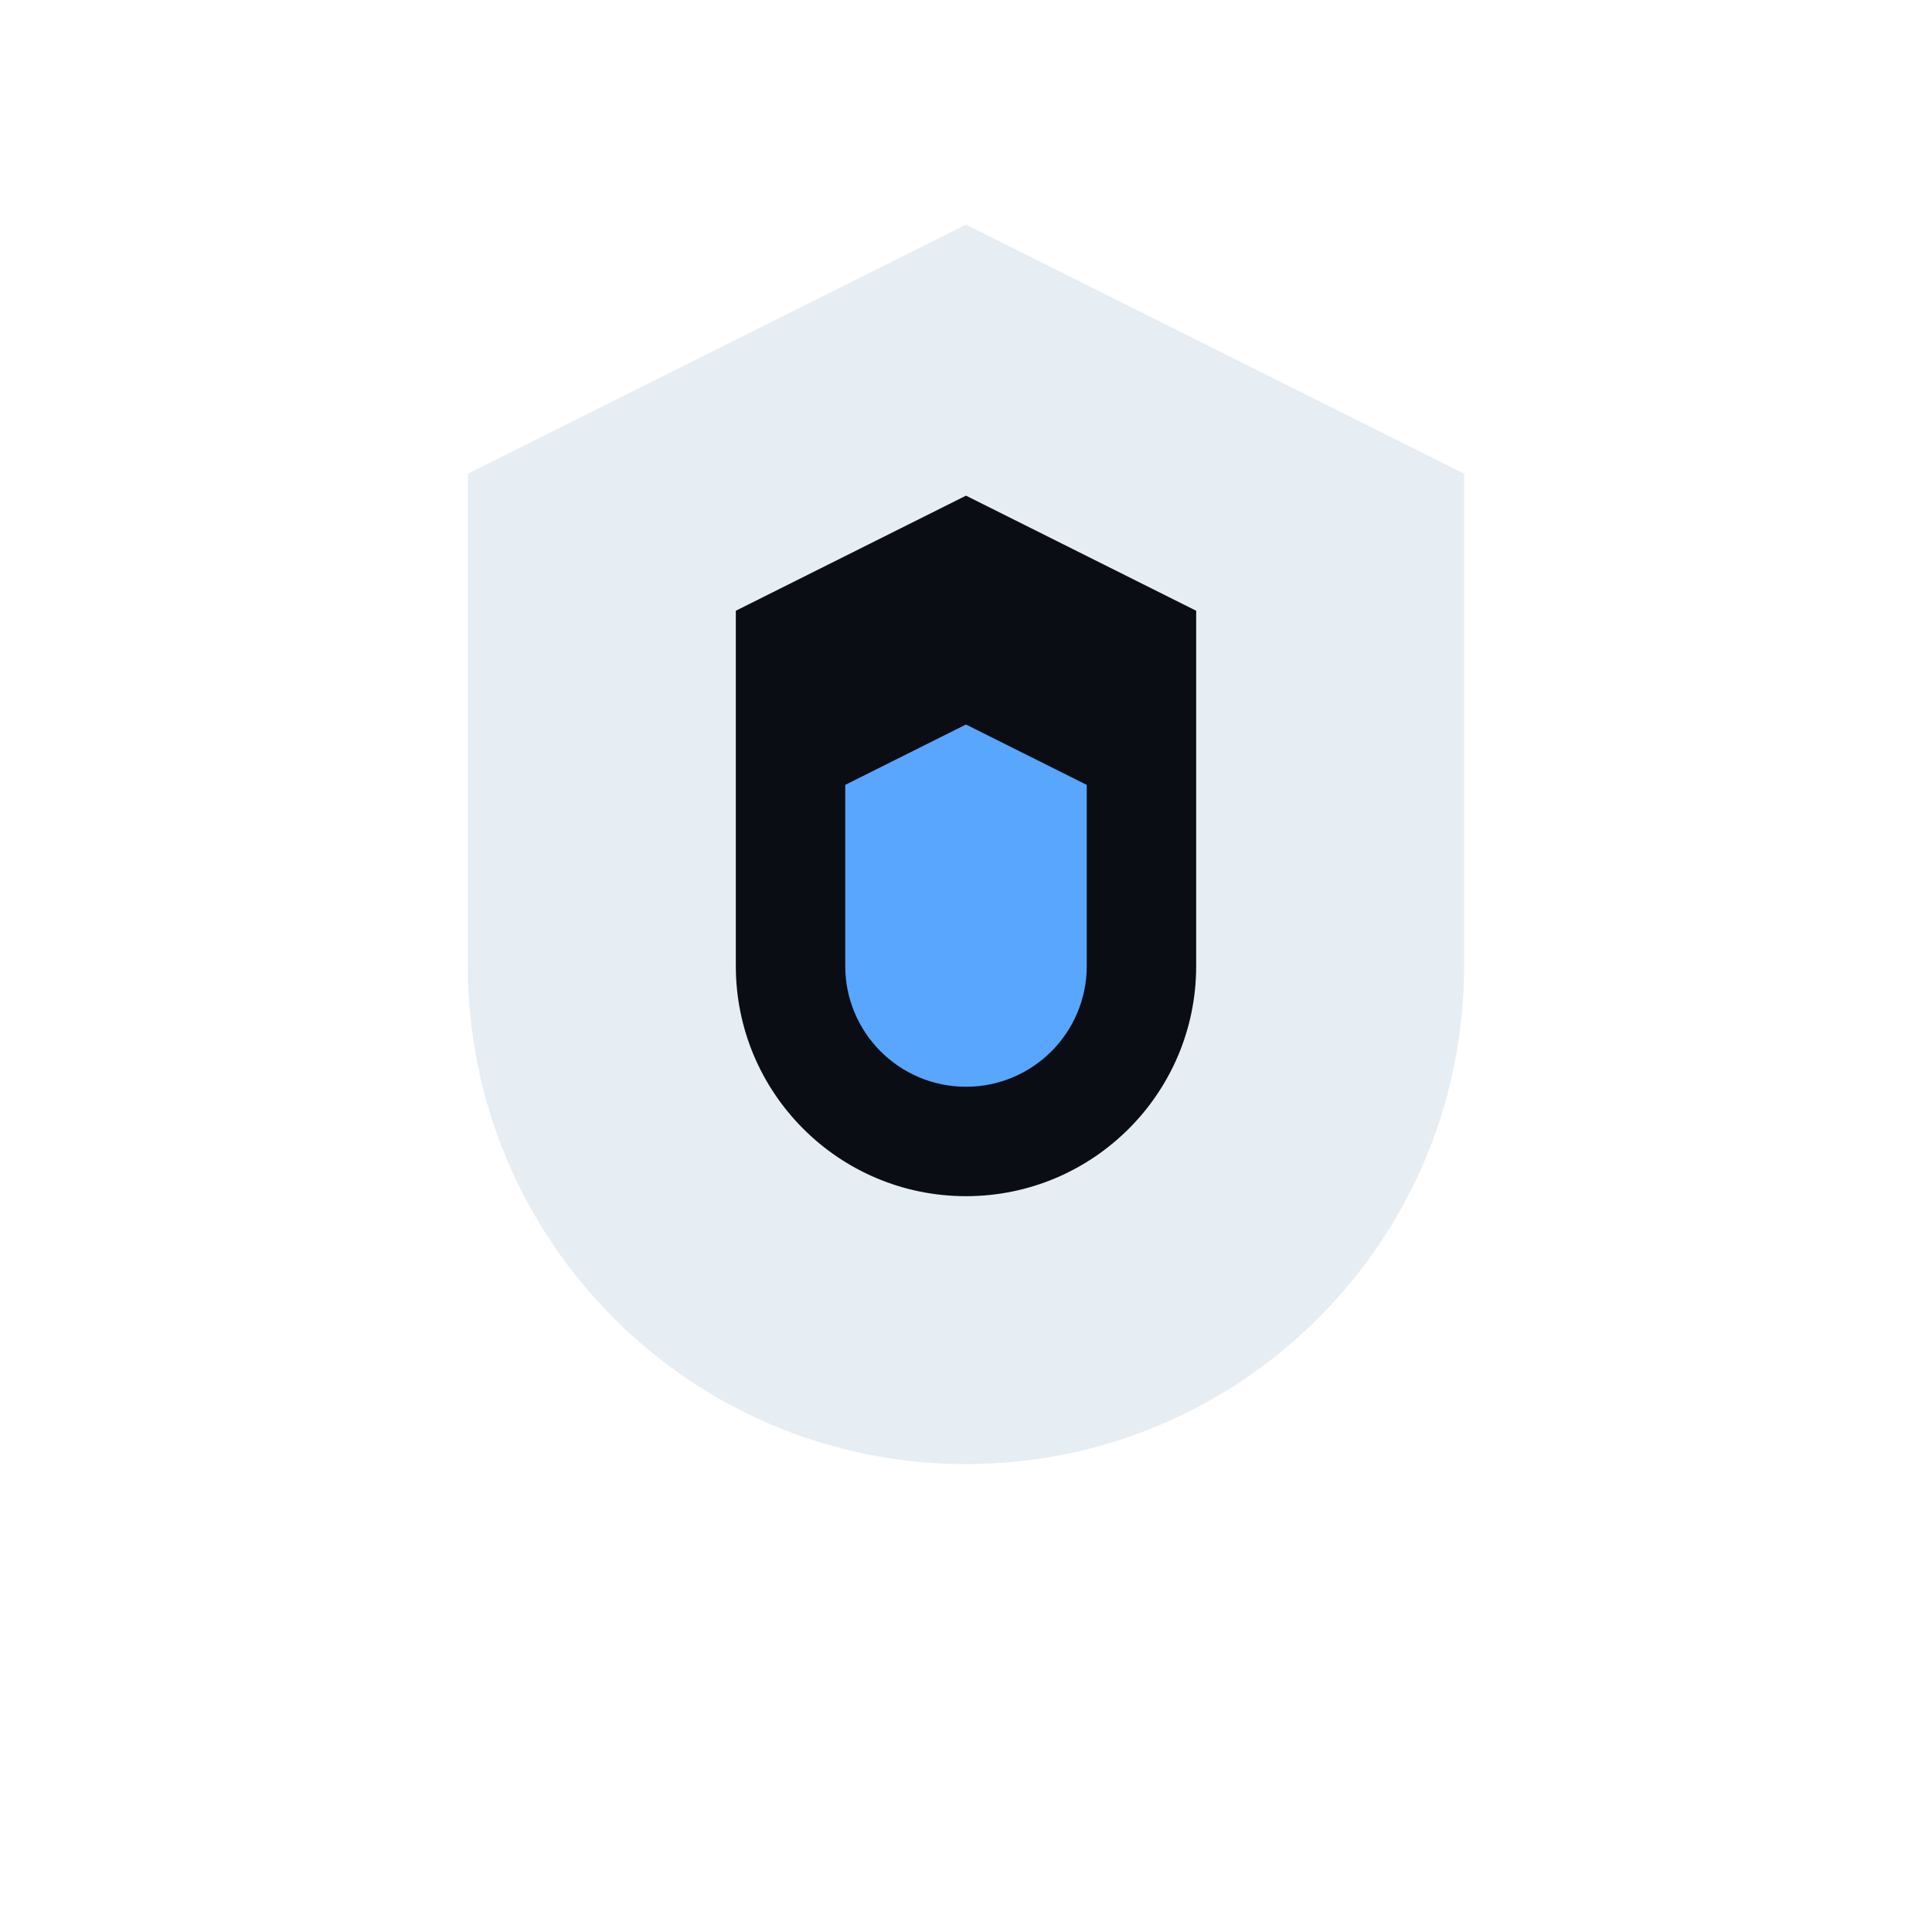
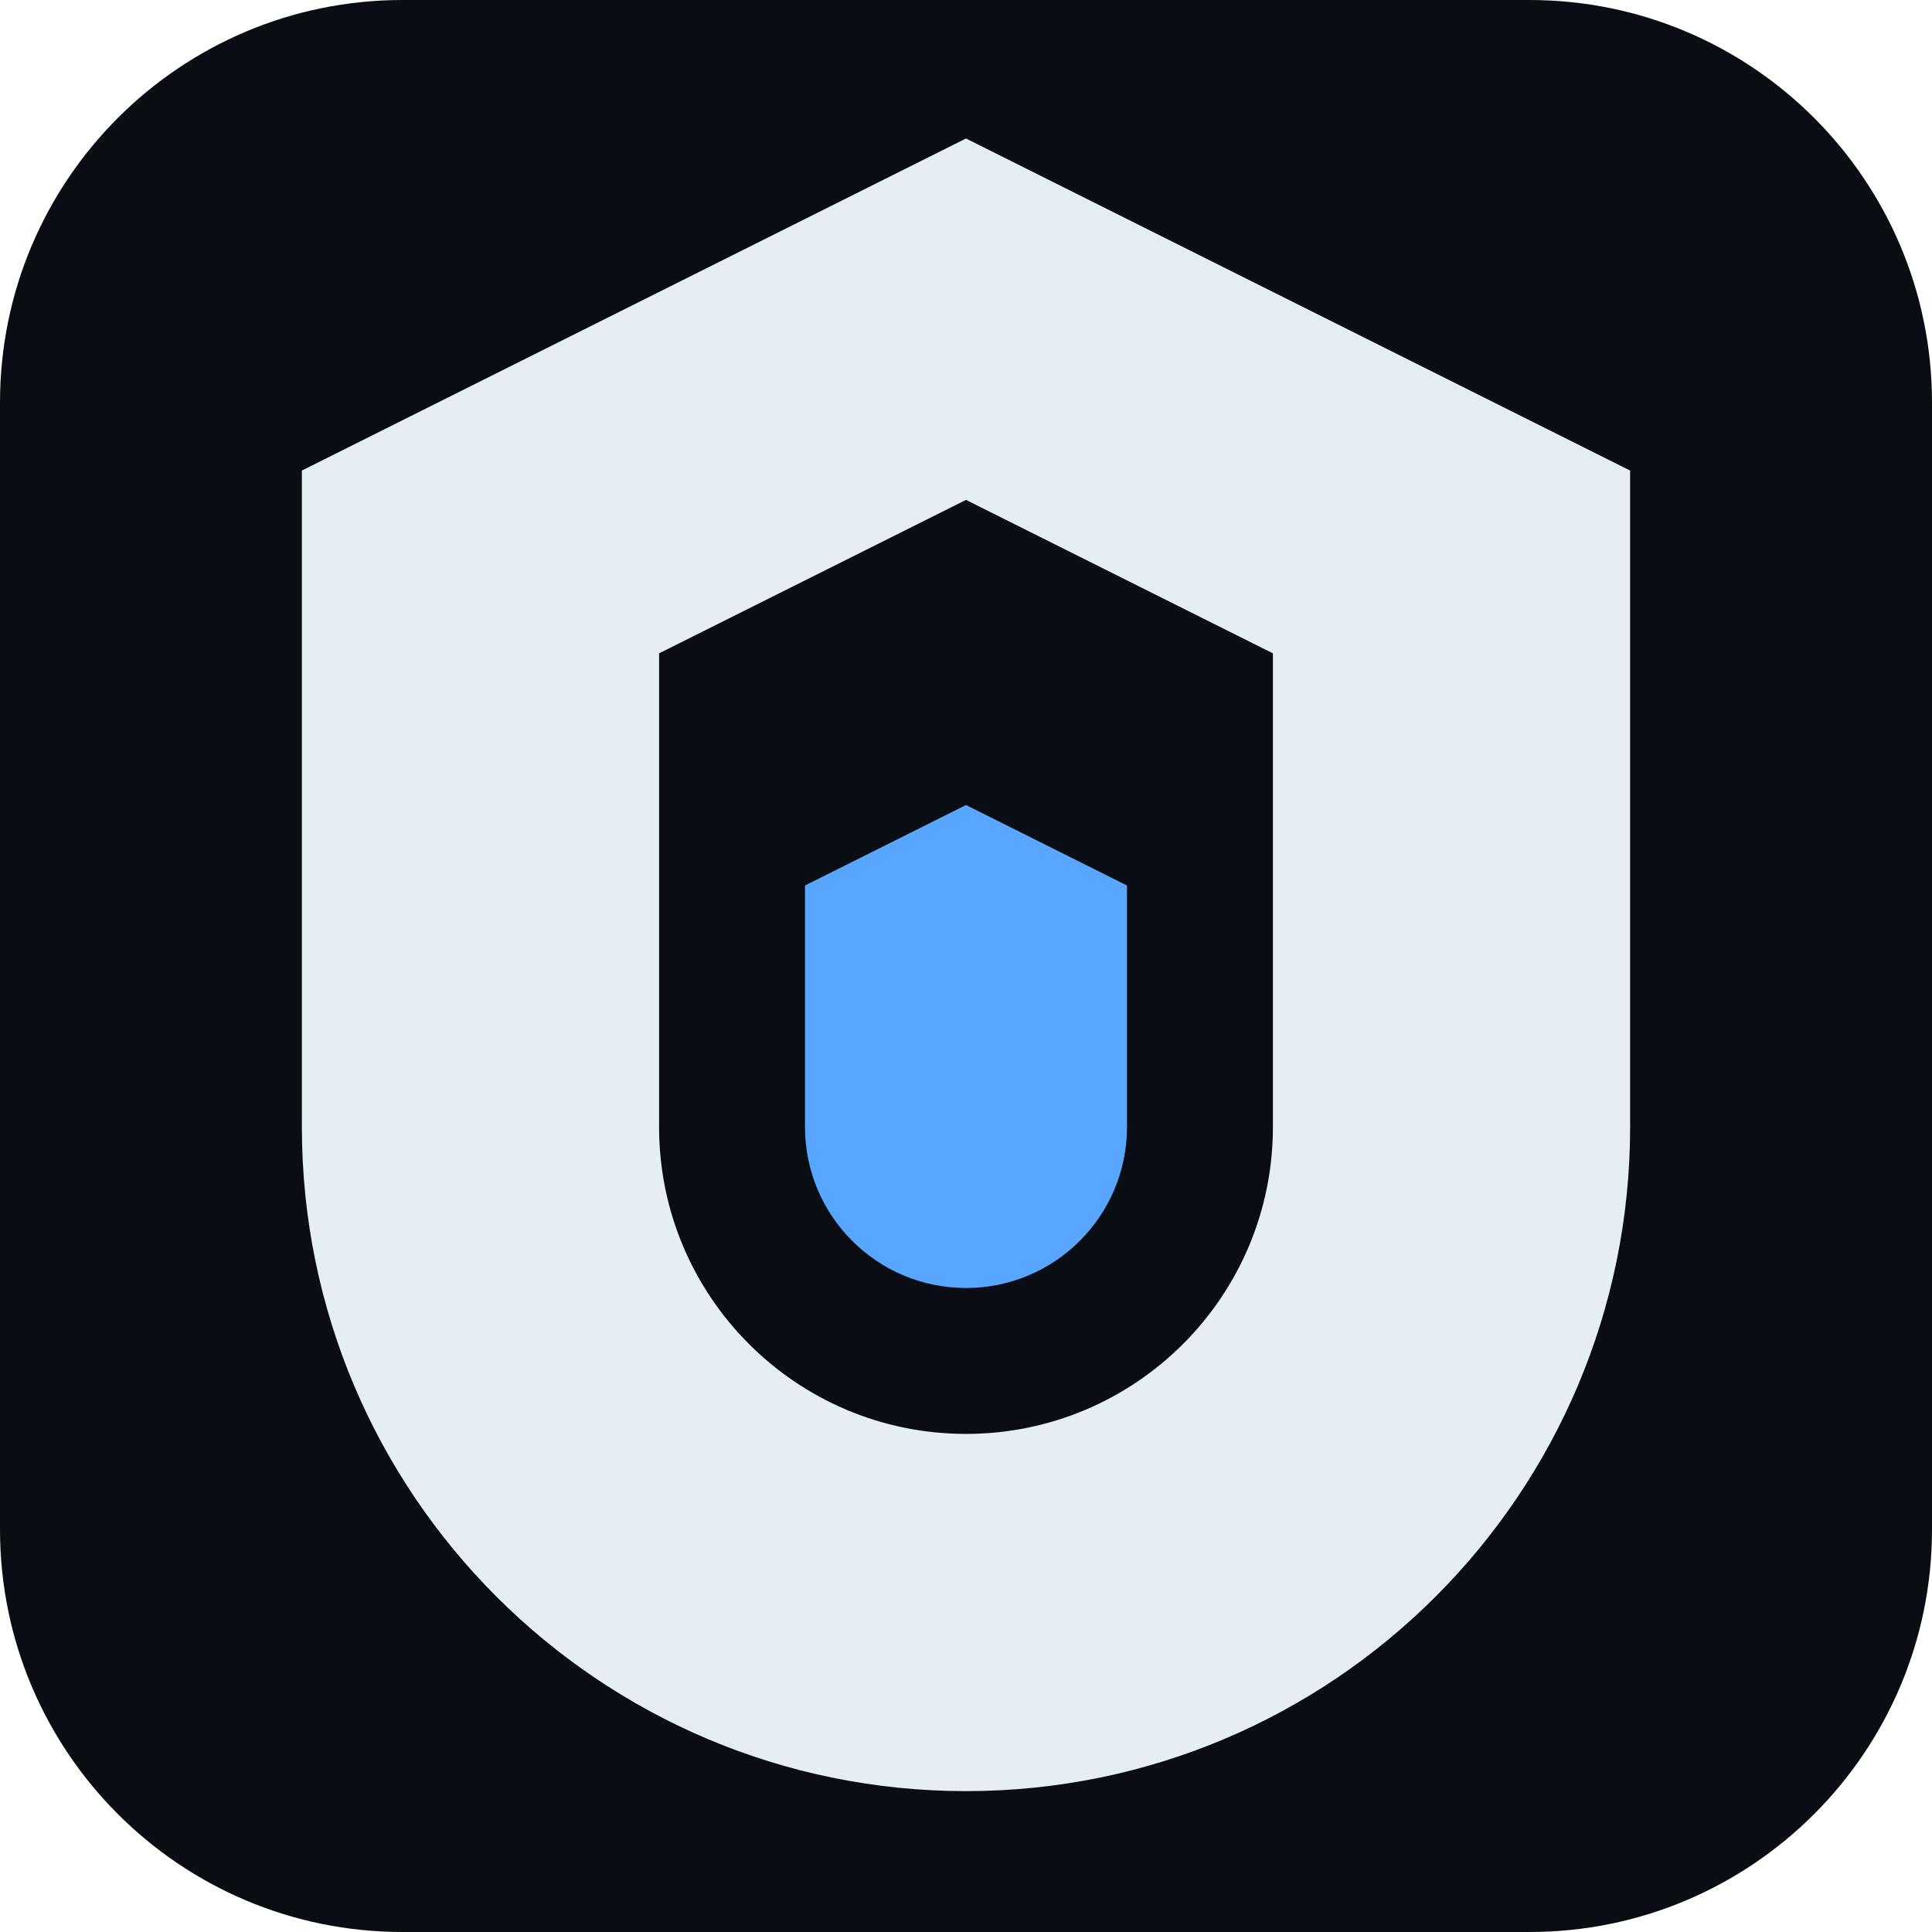
- <svg xmlns="http://www.w3.org/2000/svg" width="128" height="128" viewBox="0 0 128 128" fill="none">
+ <svg xmlns="http://www.w3.org/2000/svg" viewBox="16 8 96 96" width="128" height="128" fill="none">
+   <rect x="16" y="8" width="96" height="96" rx="20" fill="#0a0e14" />
  <path d="M64 16L96 32V64C96 81.673 81.673 96 64 96C46.327 96 32 81.673 32 64V32L64 16Z" fill="#e6edf3" stroke="#e6edf3" stroke-width="2" stroke-linejoin="miter" />
  <path d="M64 32L80 40V64C80 72.837 72.837 80 64 80C55.163 80 48 72.837 48 64V40L64 32Z" fill="#0a0e14" stroke="#e6edf3" stroke-width="1.5" stroke-linejoin="miter" />
-   <path d="M64 48L72 52V64C72 68.418 68.418 72 64 72C59.582 72 56 68.418 56 64V52L64 48Z" fill="#58a6ff" />
+   <path d="M64 48L72 52V64C72 68.418 68.418 72 64 72C59.582 72 56 68.418 56 64V52L64 48Z" fill="#58a6ff" stroke-linejoin="miter" />
</svg>
